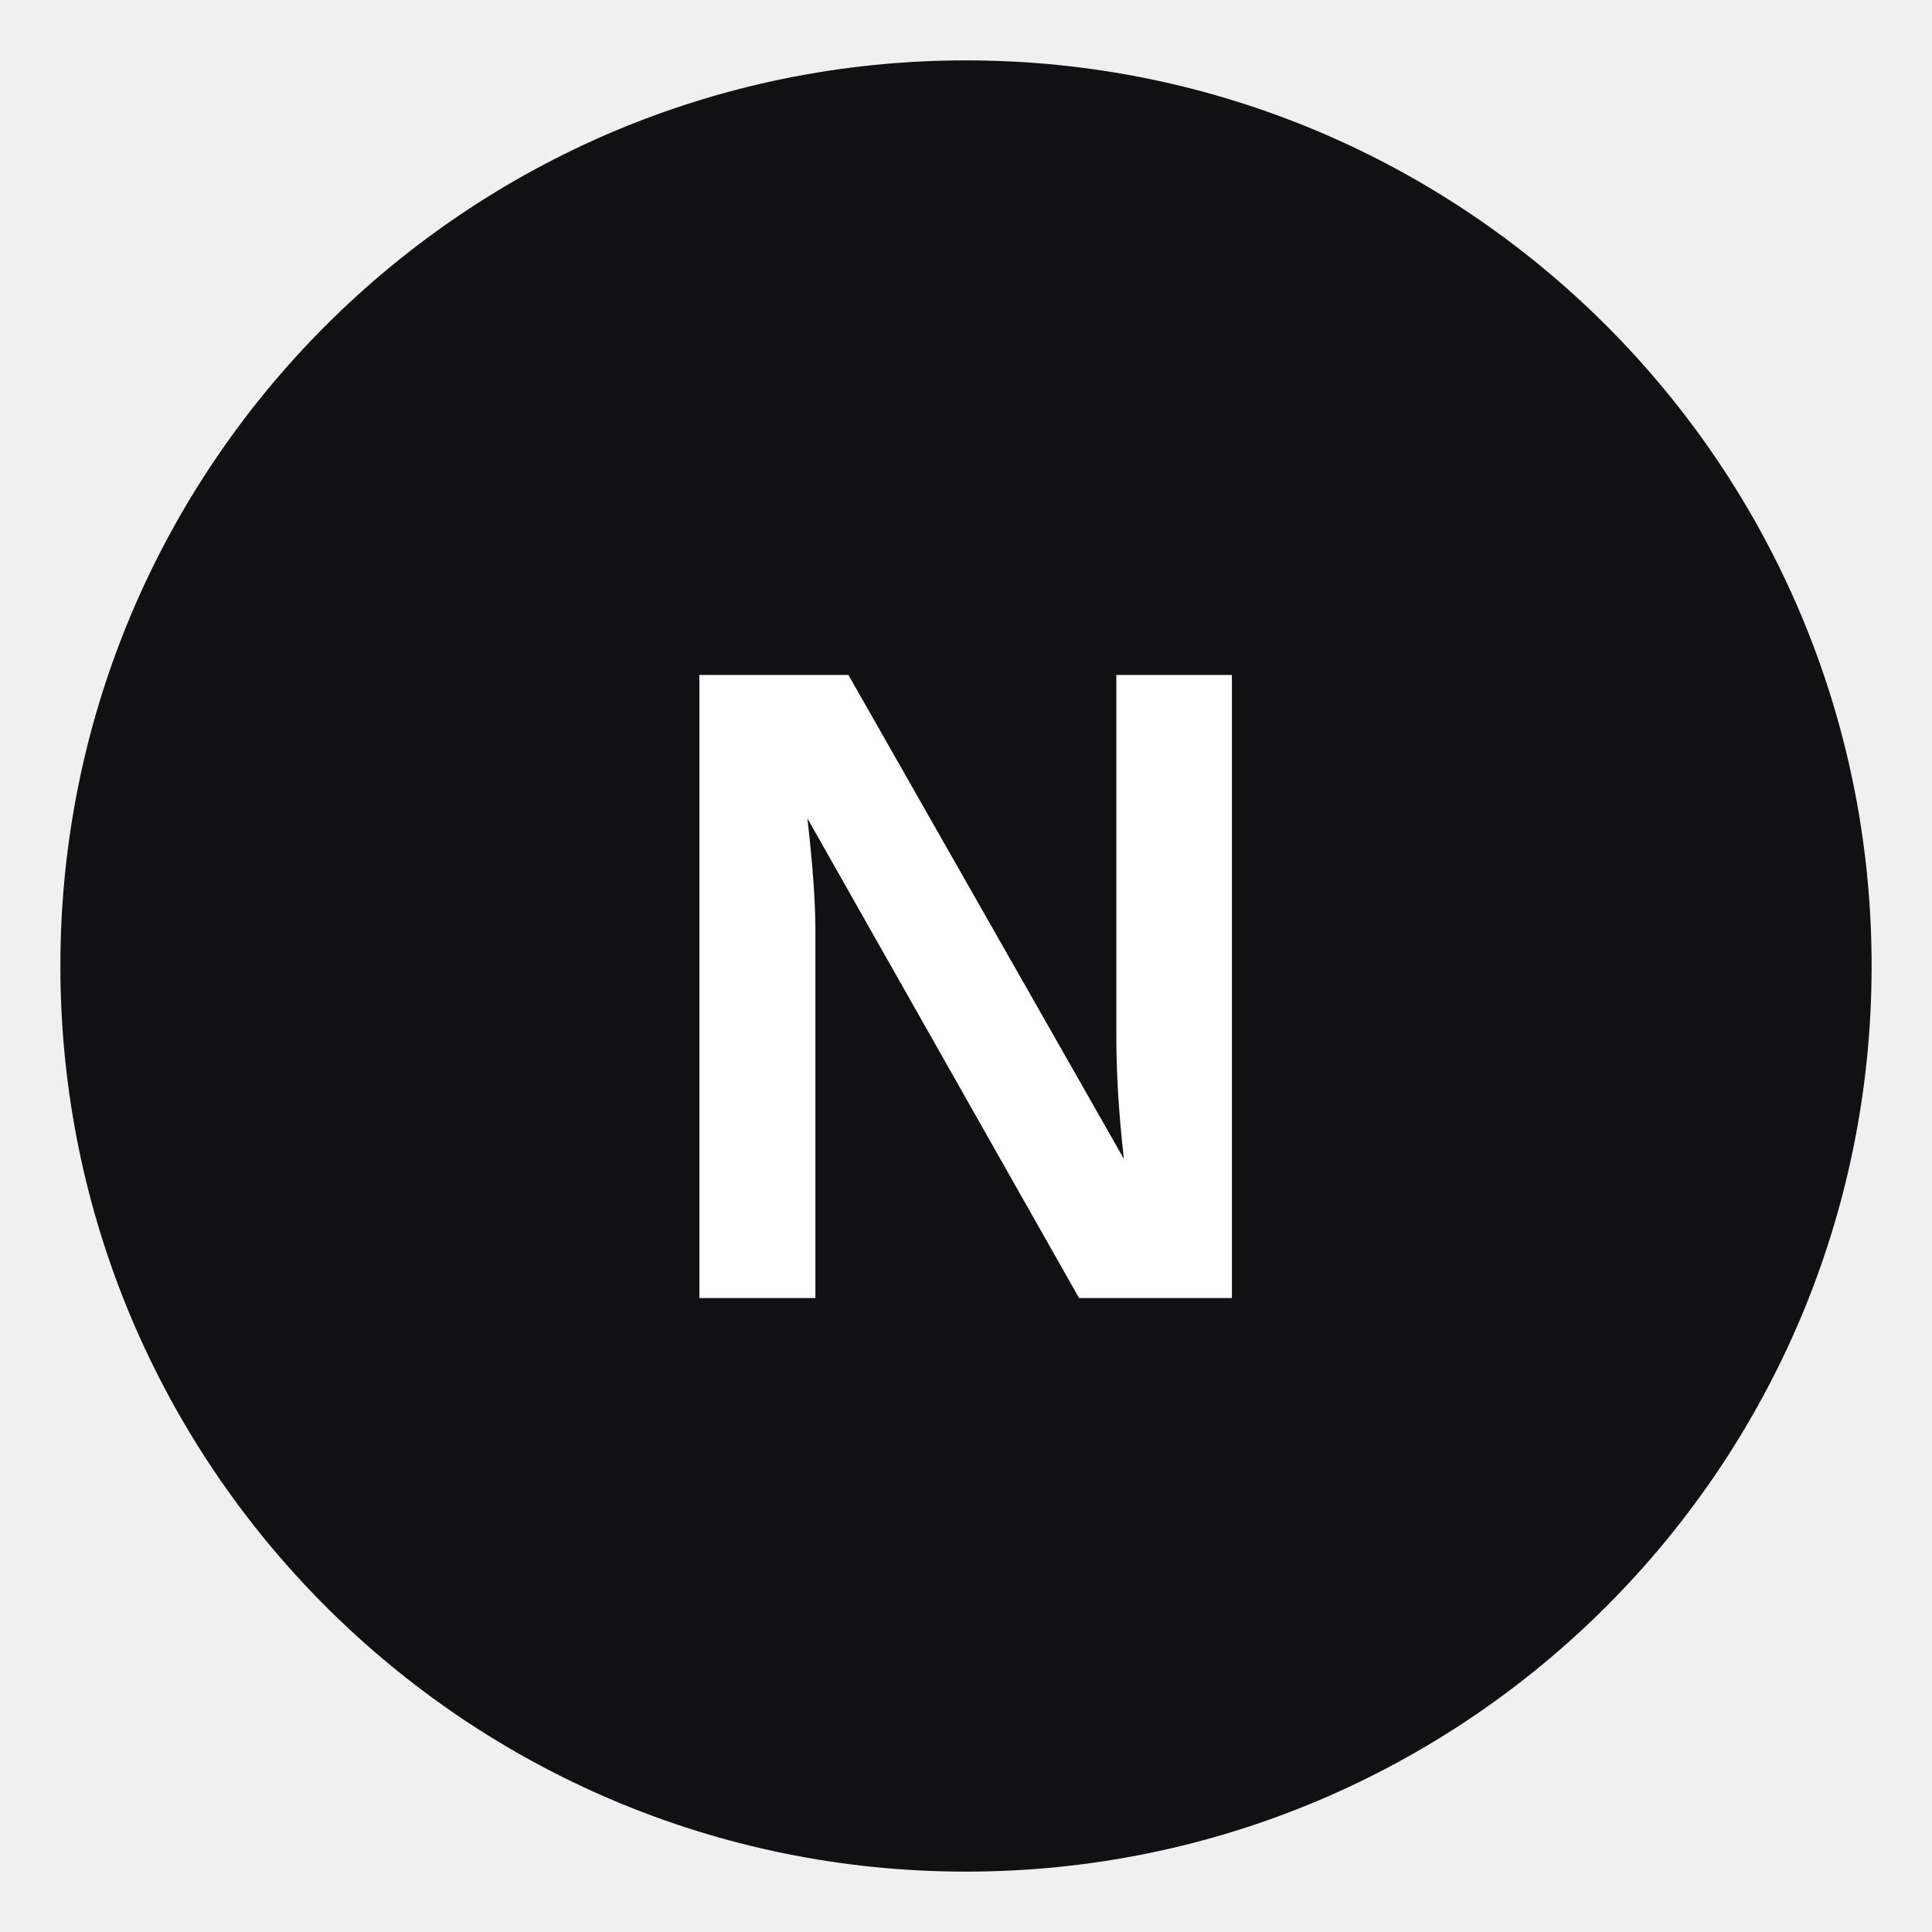
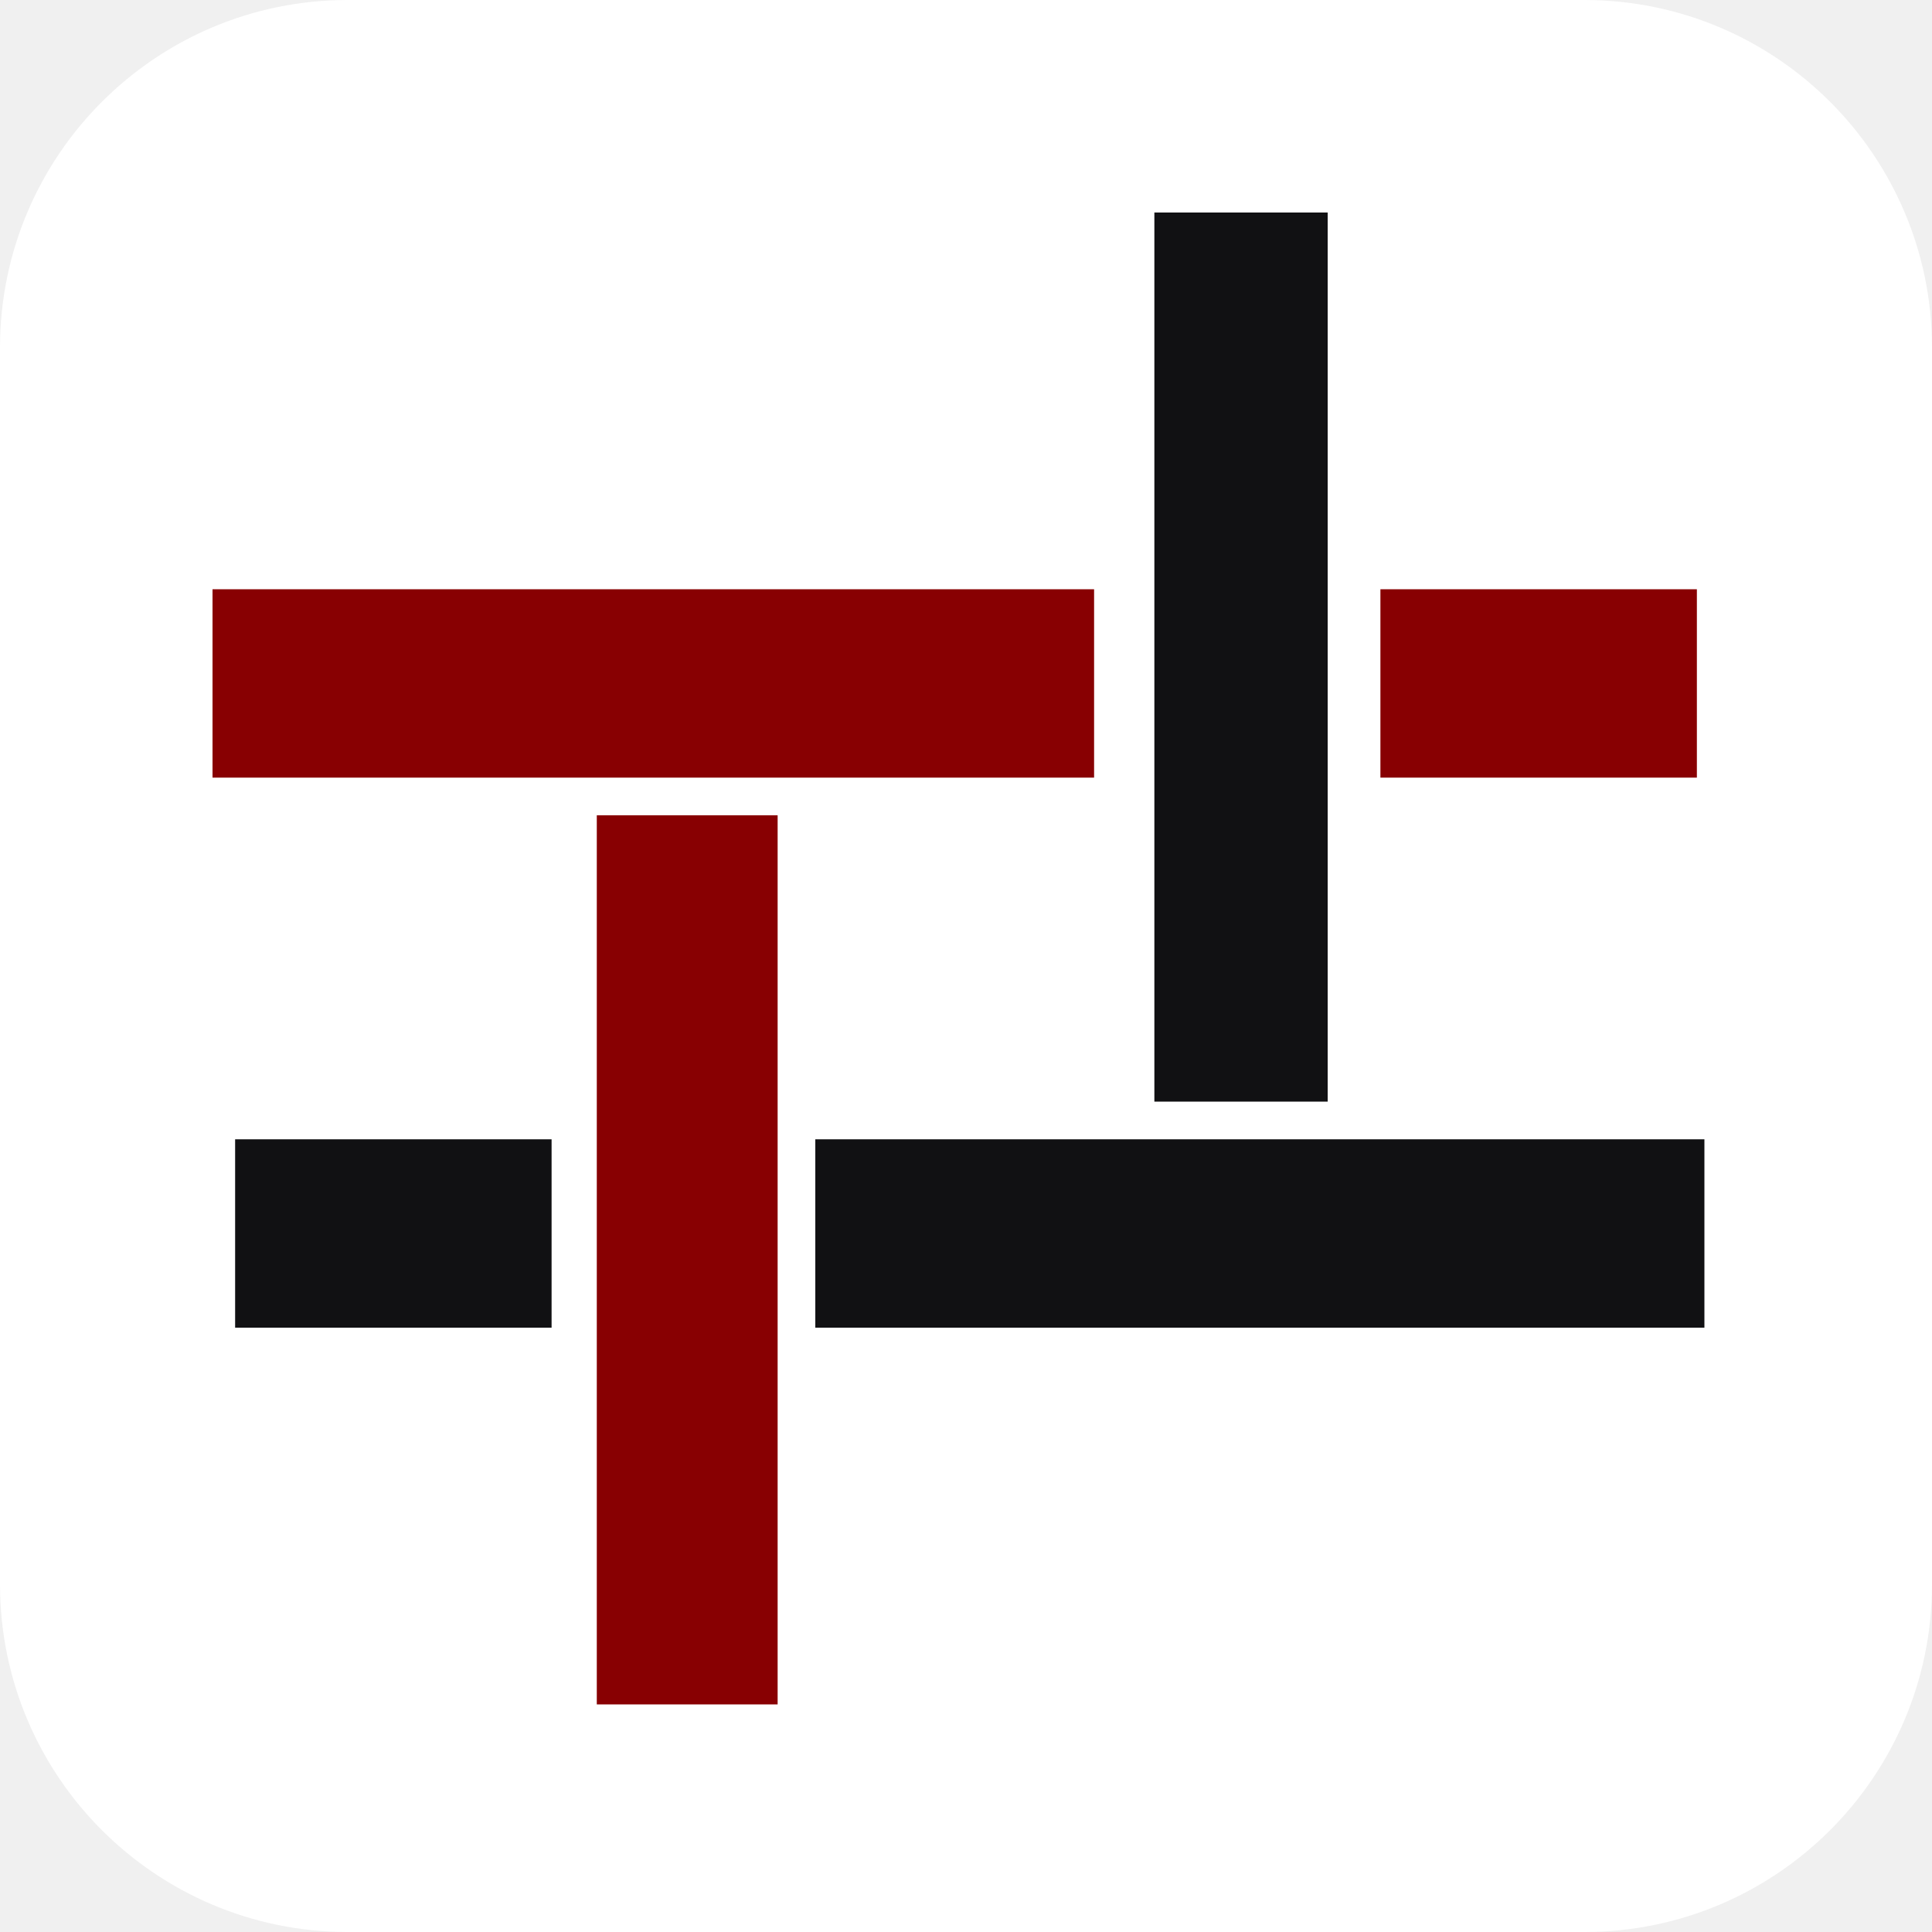
- <svg xmlns="http://www.w3.org/2000/svg" viewBox="0 0 64 64">
-   <circle cx="32" cy="32" r="30" fill="#111113" />
-   <text x="32" y="43" text-anchor="middle" font-family="Poppins, Arial, sans-serif" font-weight="600" font-size="30" fill="#fff">N</text>
+ <svg xmlns="http://www.w3.org/2000/svg" viewBox="0 0 200 200">
+   <rect width="200" height="200" rx="36" fill="#fff" />
+   <g transform="translate(22 22) scale(.78)">
+     <g fill="#880002">
+       <rect x="0" y="50" width="117" height="25" />
+       <rect x="155" y="50" width="42" height="25" />
+       <rect x="51" y="80" width="24" height="118" />
+     </g>
+     <g fill="#111113">
+       <rect x="125" y="0" width="23" height="118" />
+       <rect x="80" y="123" width="118" height="25" />
+       <rect x="3" y="123" width="42" height="25" />
+     </g>
+   </g>
</svg>
